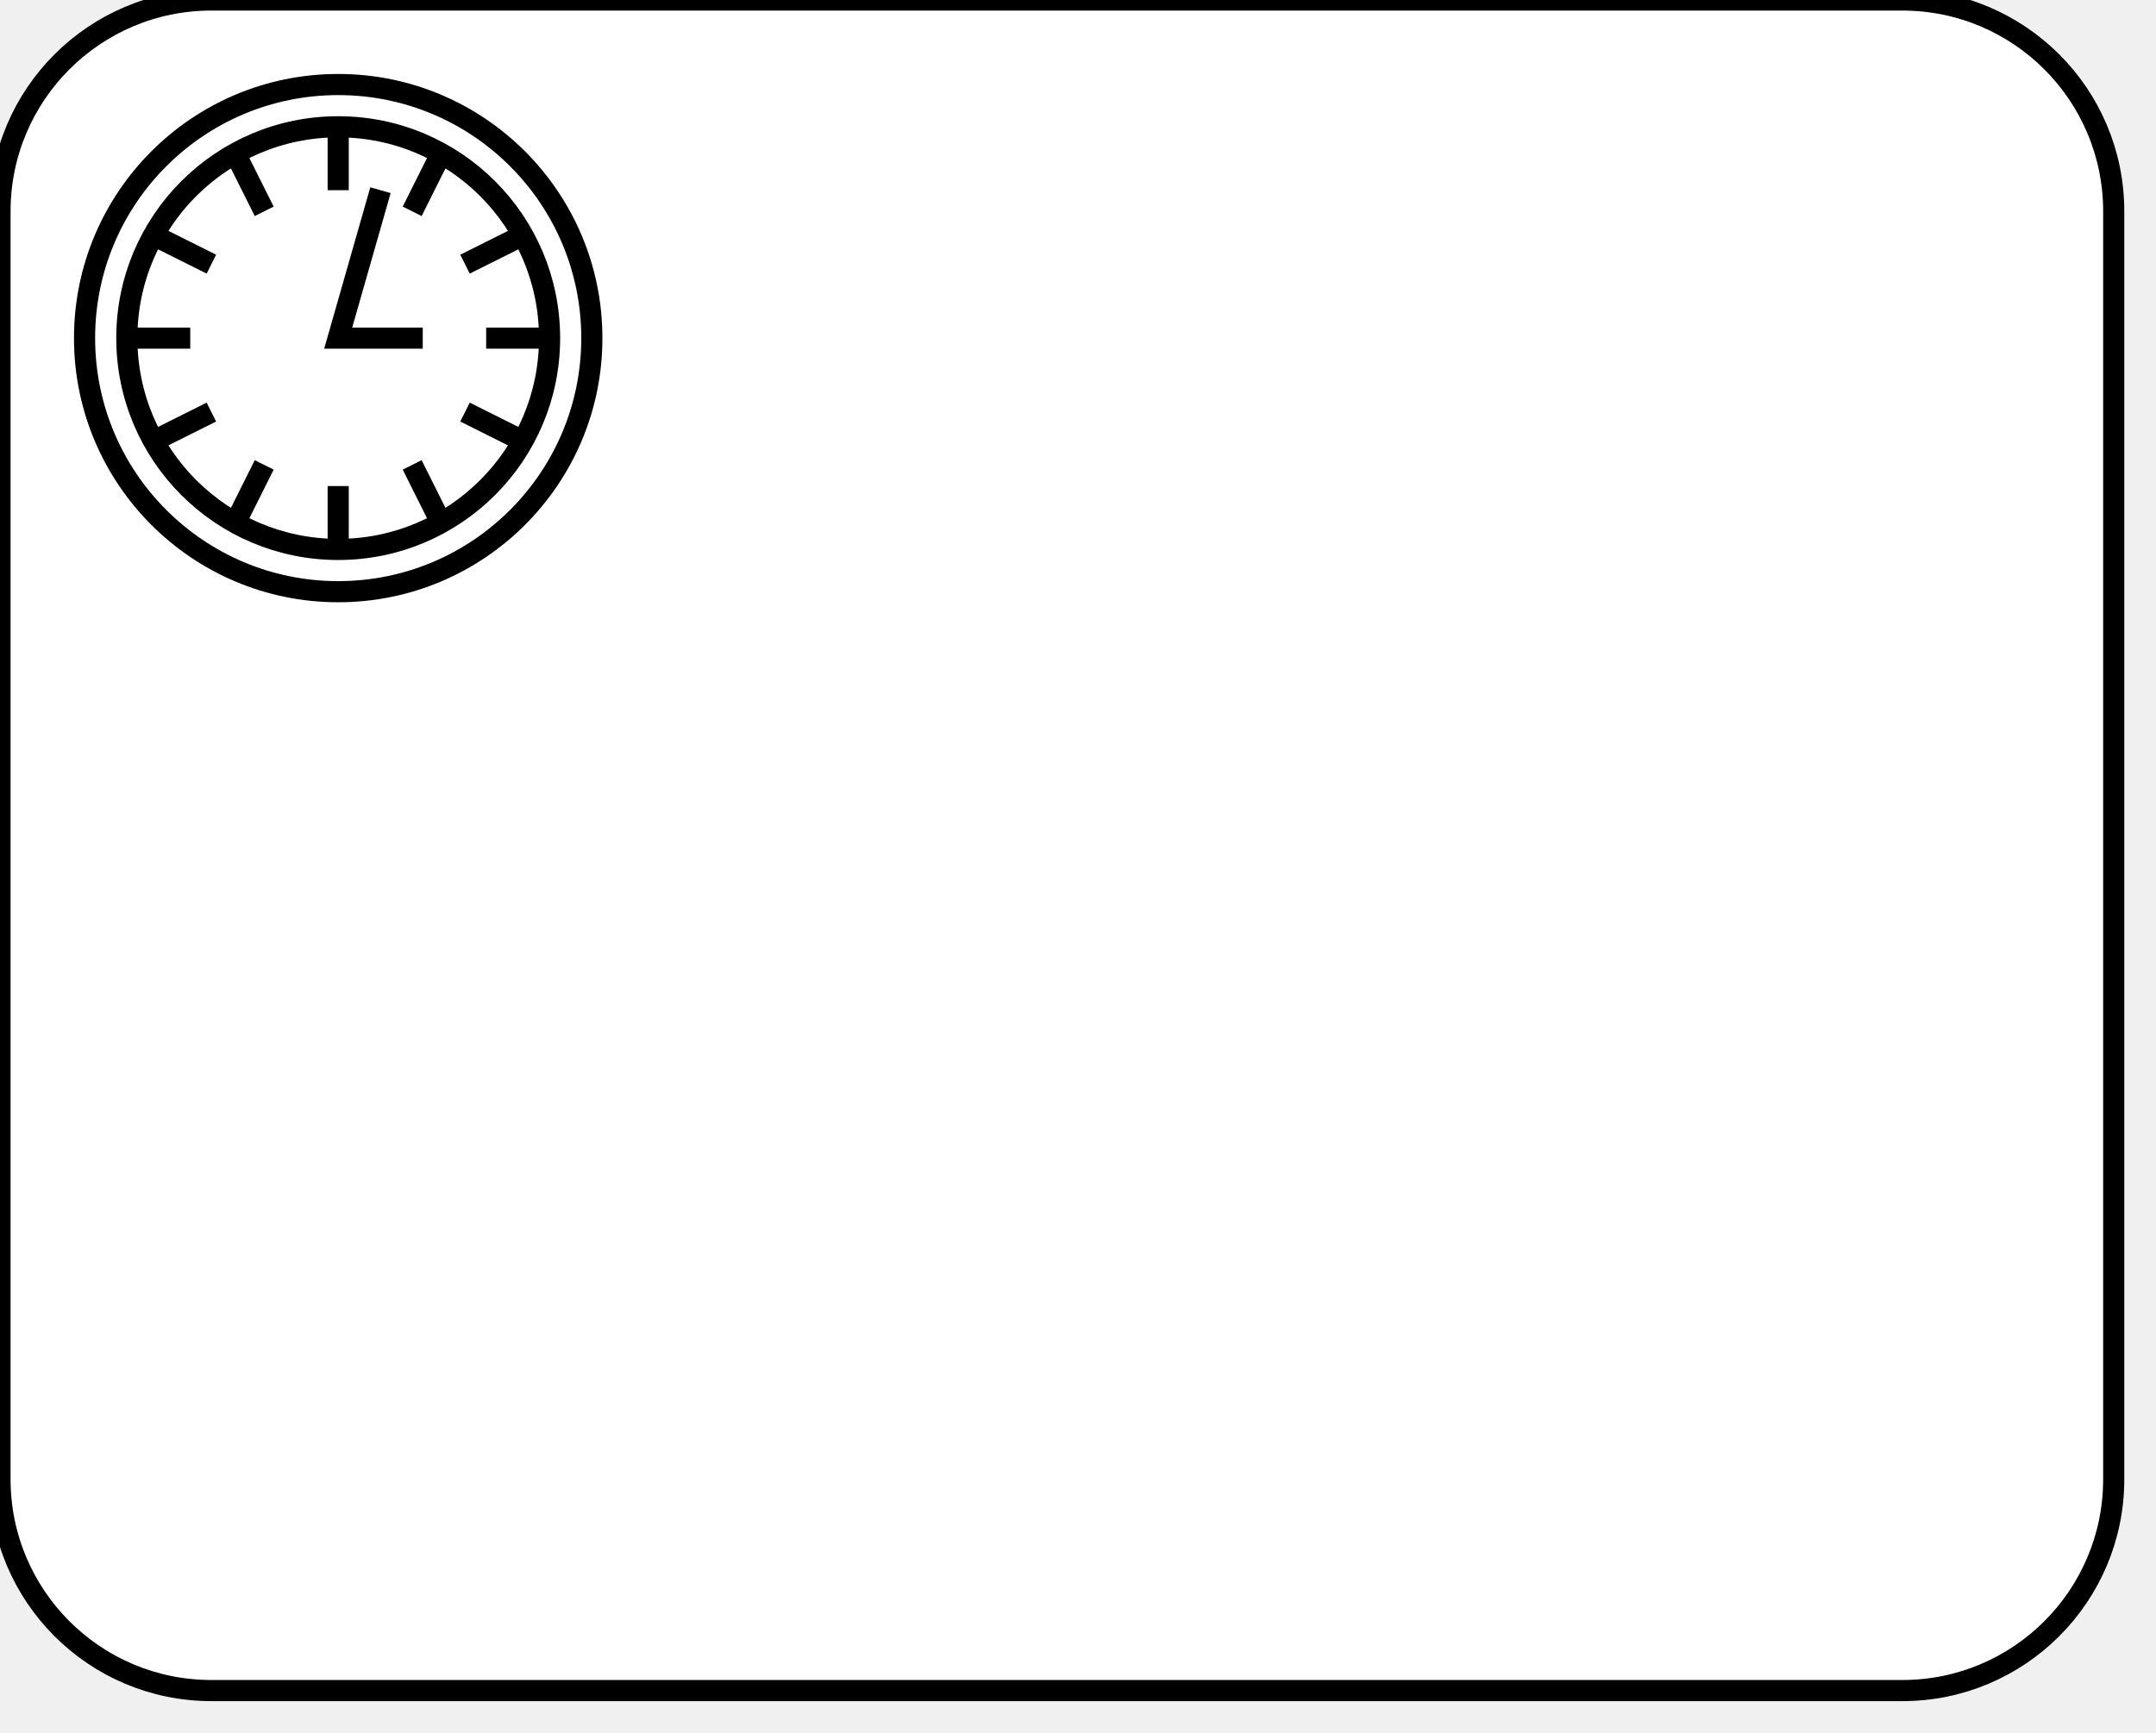
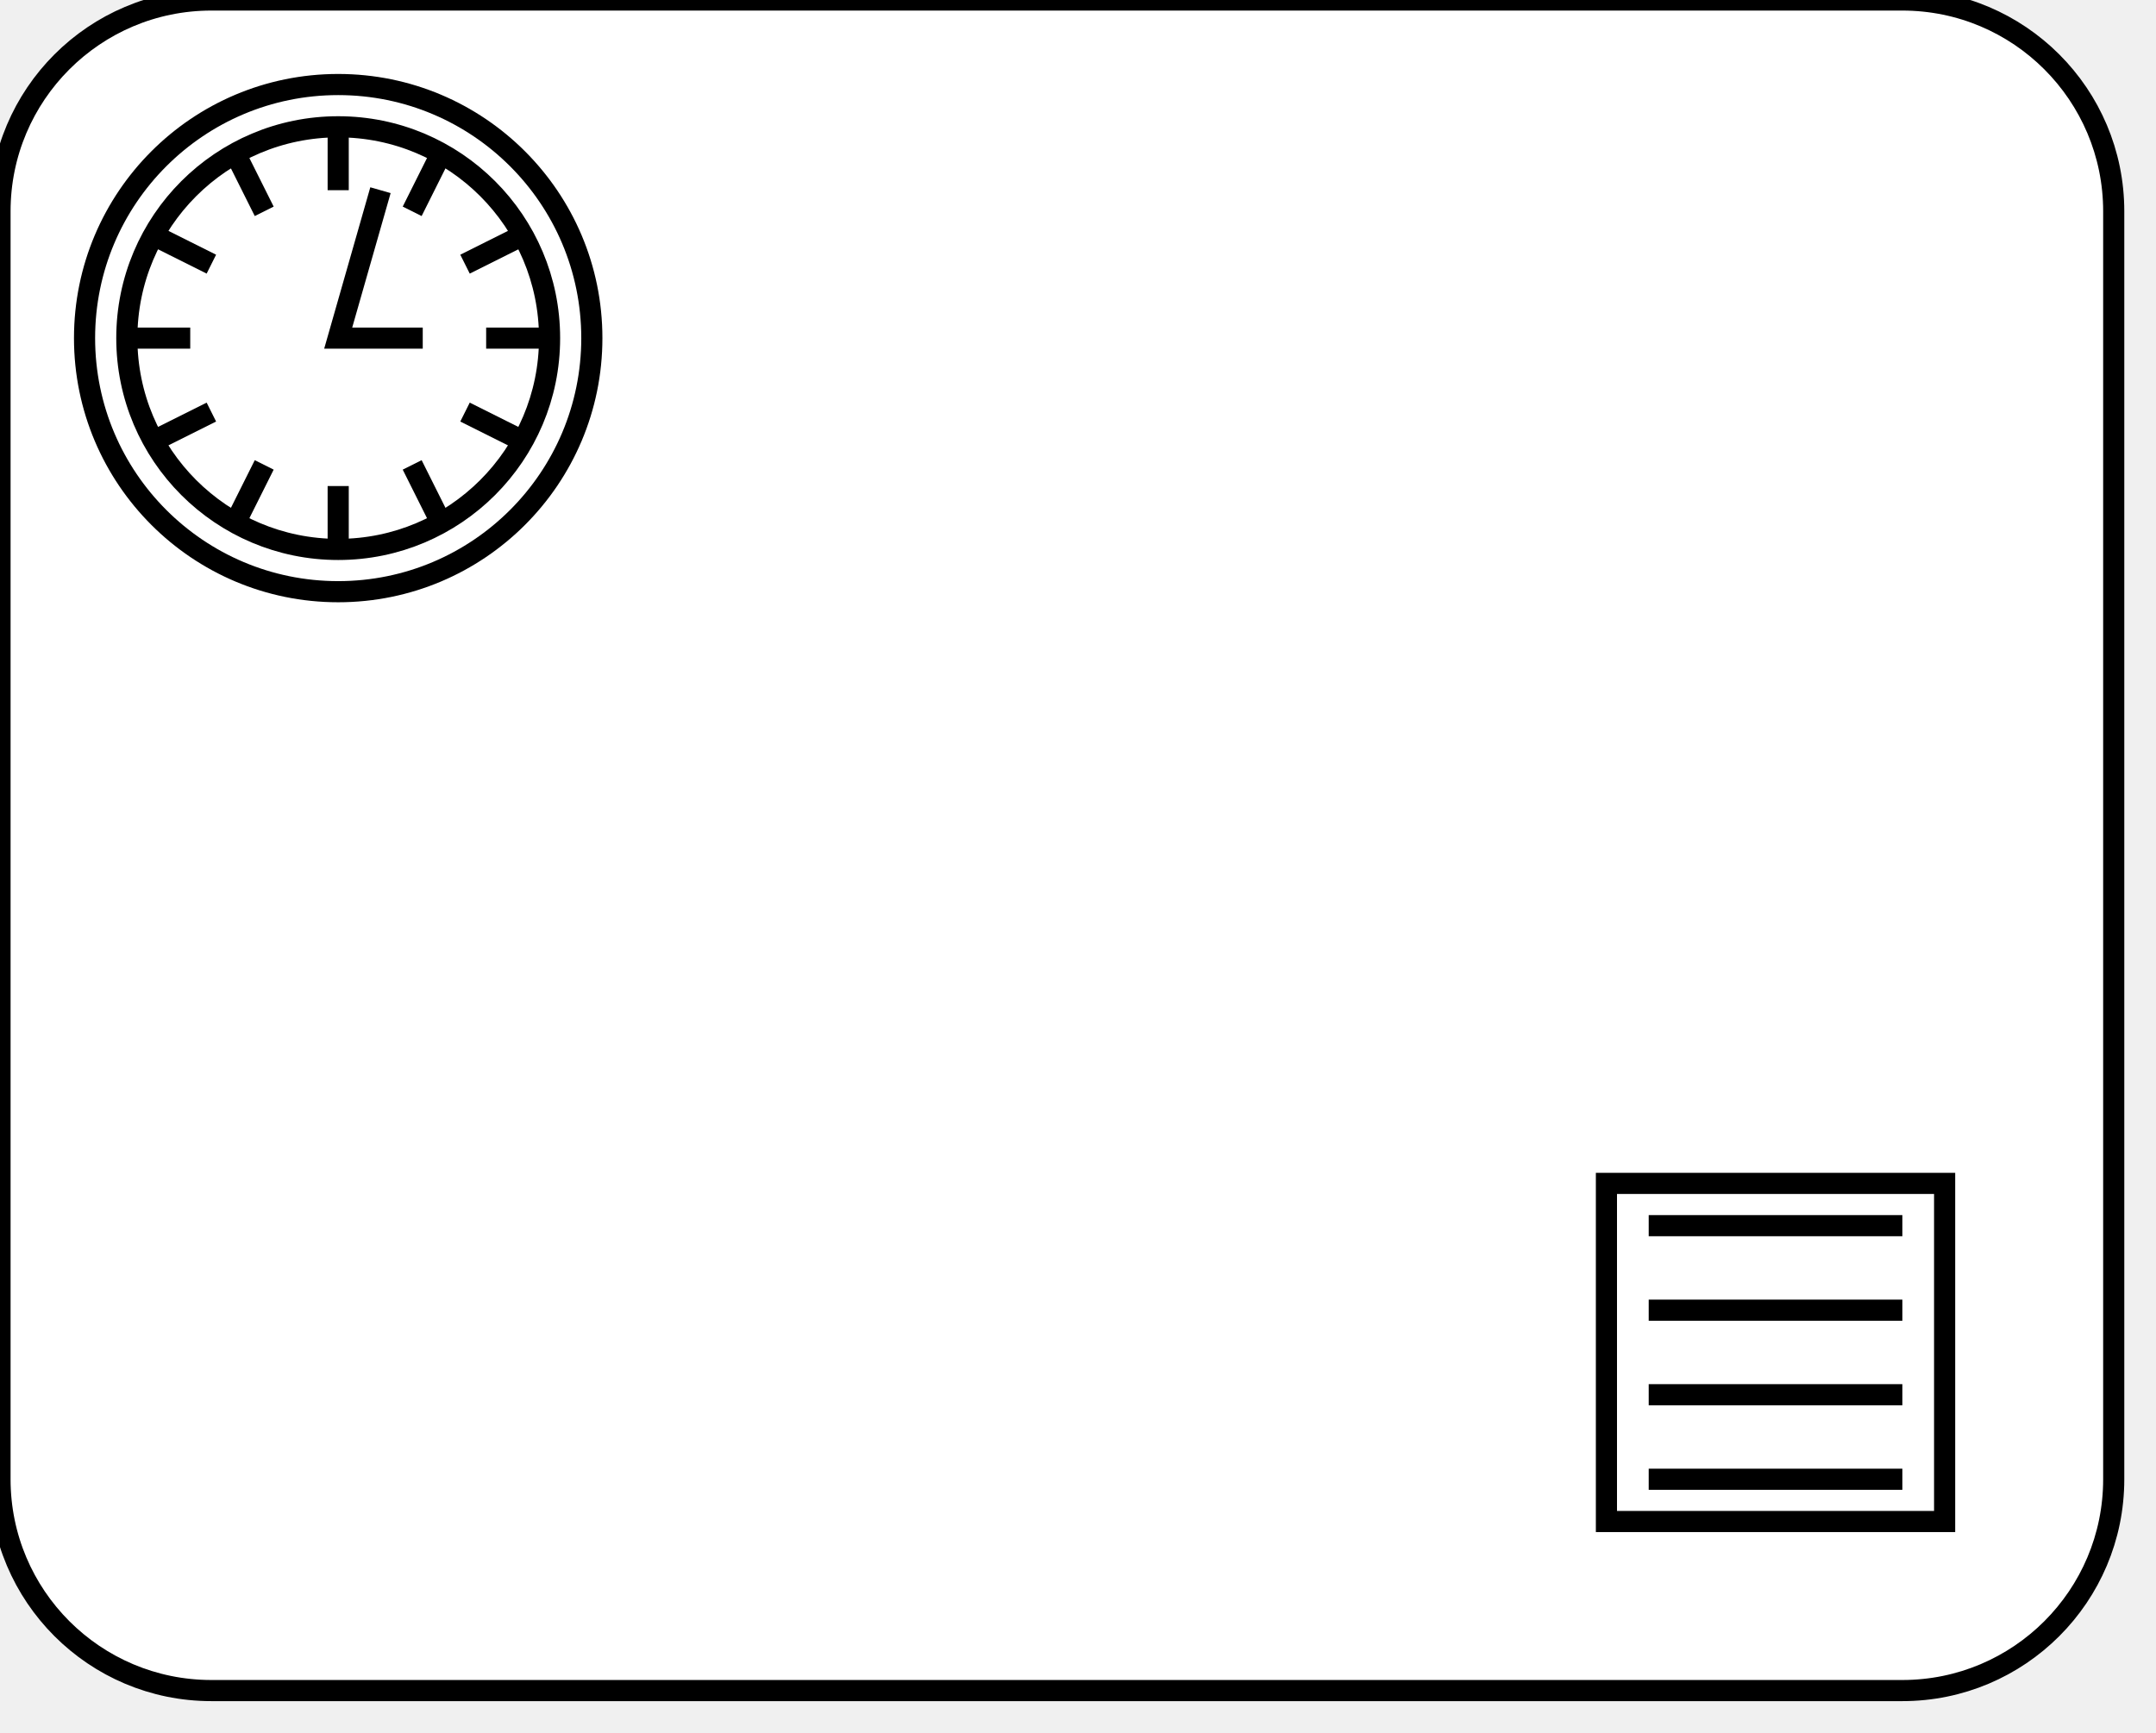
<svg xmlns="http://www.w3.org/2000/svg" xmlns:ns1="http://www.b3mn.org/oryx" width="102" height="82" version="1.0">
  <defs />
  <ns1:magnets>
    <ns1:magnet ns1:cx="0" ns1:cy="40" ns1:anchors="left" />
    <ns1:magnet ns1:cx="50" ns1:cy="80" ns1:anchors="bottom" />
    <ns1:magnet ns1:cx="100" ns1:cy="40" ns1:anchors="right" />
    <ns1:magnet ns1:cx="50" ns1:cy="0" ns1:anchors="top" />
    <ns1:magnet ns1:cx="50" ns1:cy="40" ns1:default="yes" />
  </ns1:magnets>
  <g pointer-events="fill" ns1:minimumSize="50 40" ns1:maximumSize="200 160">
    <rect id="mainBody" ns1:resize="vertical horizontal" x="0" y="0" width="100" height="80" rx="10" ry="10" stroke="black" stroke-width="1" fill="white" />
+     <g id="documentation" pointer-events="fill">
+       <rect x="76" y="56" width="16" height="16" stroke="black" stroke-width="1" fill="none" />
+       <path d=" M 78 58 L 90 58        M 78 62 L 90 62        M 78 66 L 90 66        M 78 70 L 90 70" fill="none" stroke="black" />
+     </g>
    <circle ns1:resize="vertical horizontal" cx="16" cy="16" r="12" stroke="black" fill="none" stroke-width="1" />
    <circle ns1:resize="vertical horizontal" cx="16" cy="16" r="10" stroke="black" fill="none" stroke-width="1" />
    <path ns1:resize="vertical horizontal" d=" M 16 6 L 16 9       M 21 7 L 19.5 10       M 25 11 L 22 12.5       M 26 16 L 23 16       M 25 21 L 22 19.5       M 21 25 L 19.5 22       M 16 26 L 16 23       M 11 25 L 12.5 22       M 7 21 L 10 19.5       M 6 16 L 9 16       M 7 11 L 10 12.5       M 11 7 L 12.5 10       M 18 9 L 16 16 L 20 16" fill="none" stroke="black" />
    <text font-size="14" id="label" x="50" y="40" ns1:align="middle center" stroke="black" />
  </g>
</svg>
